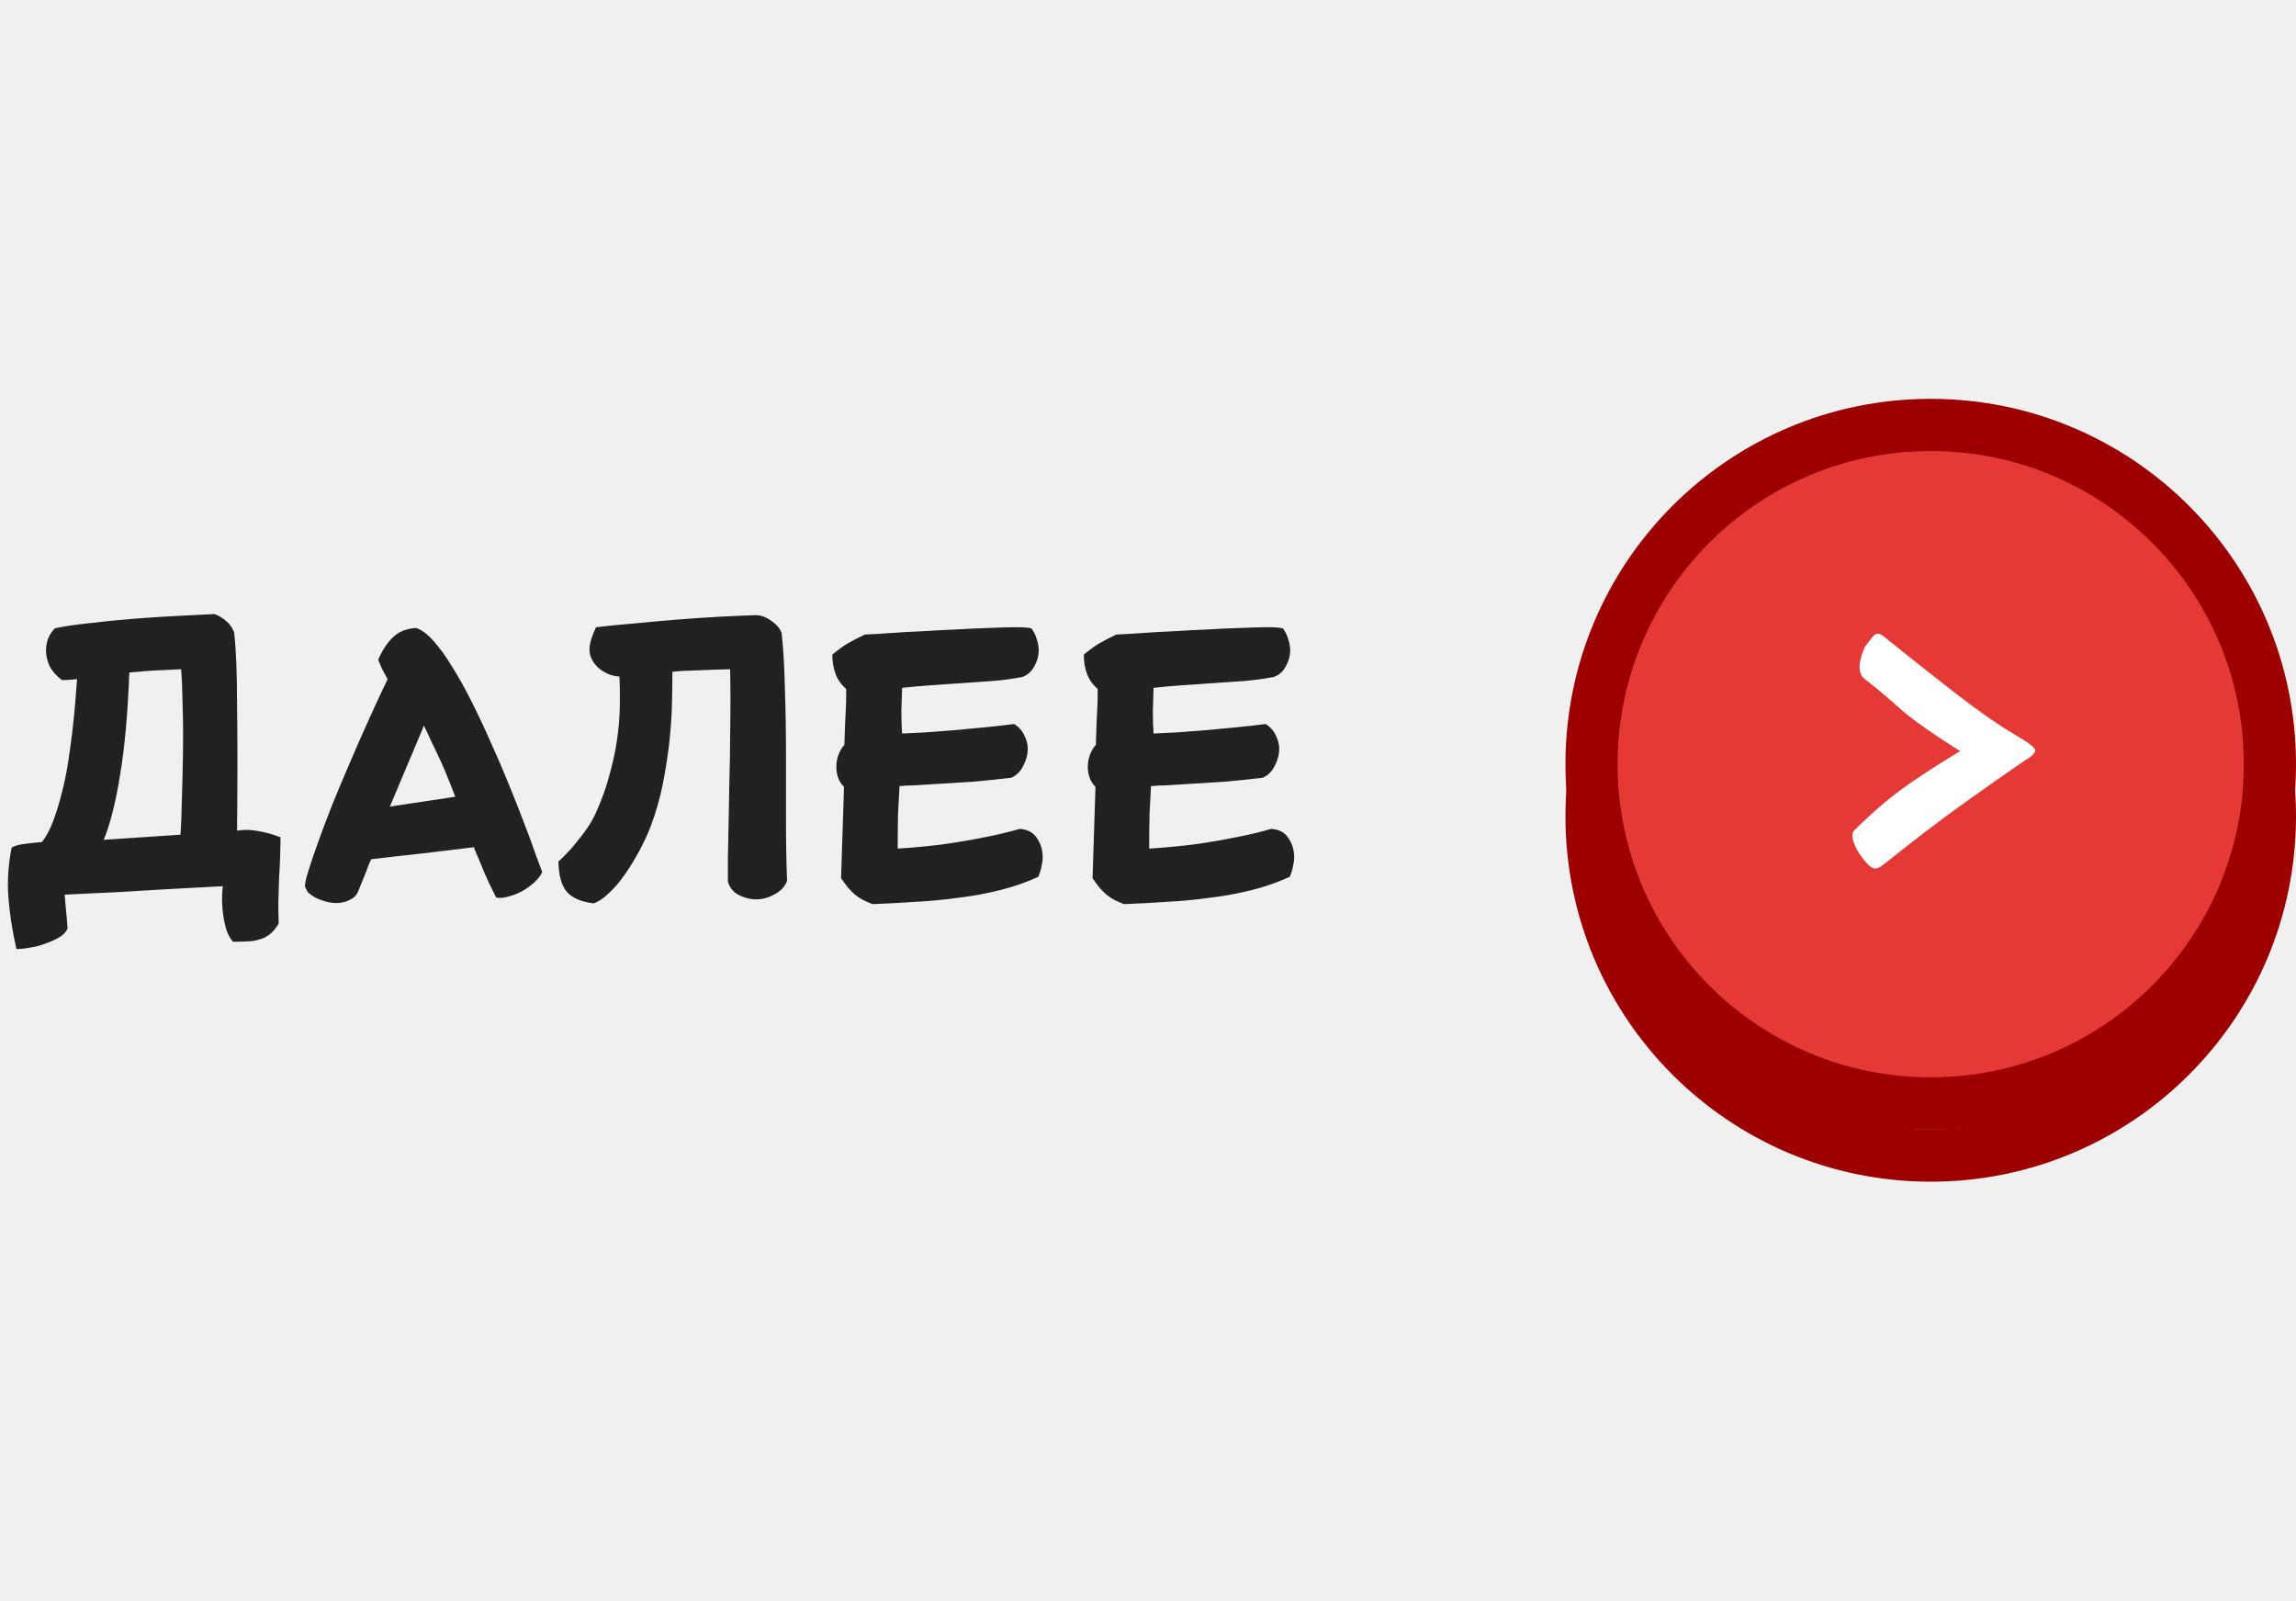
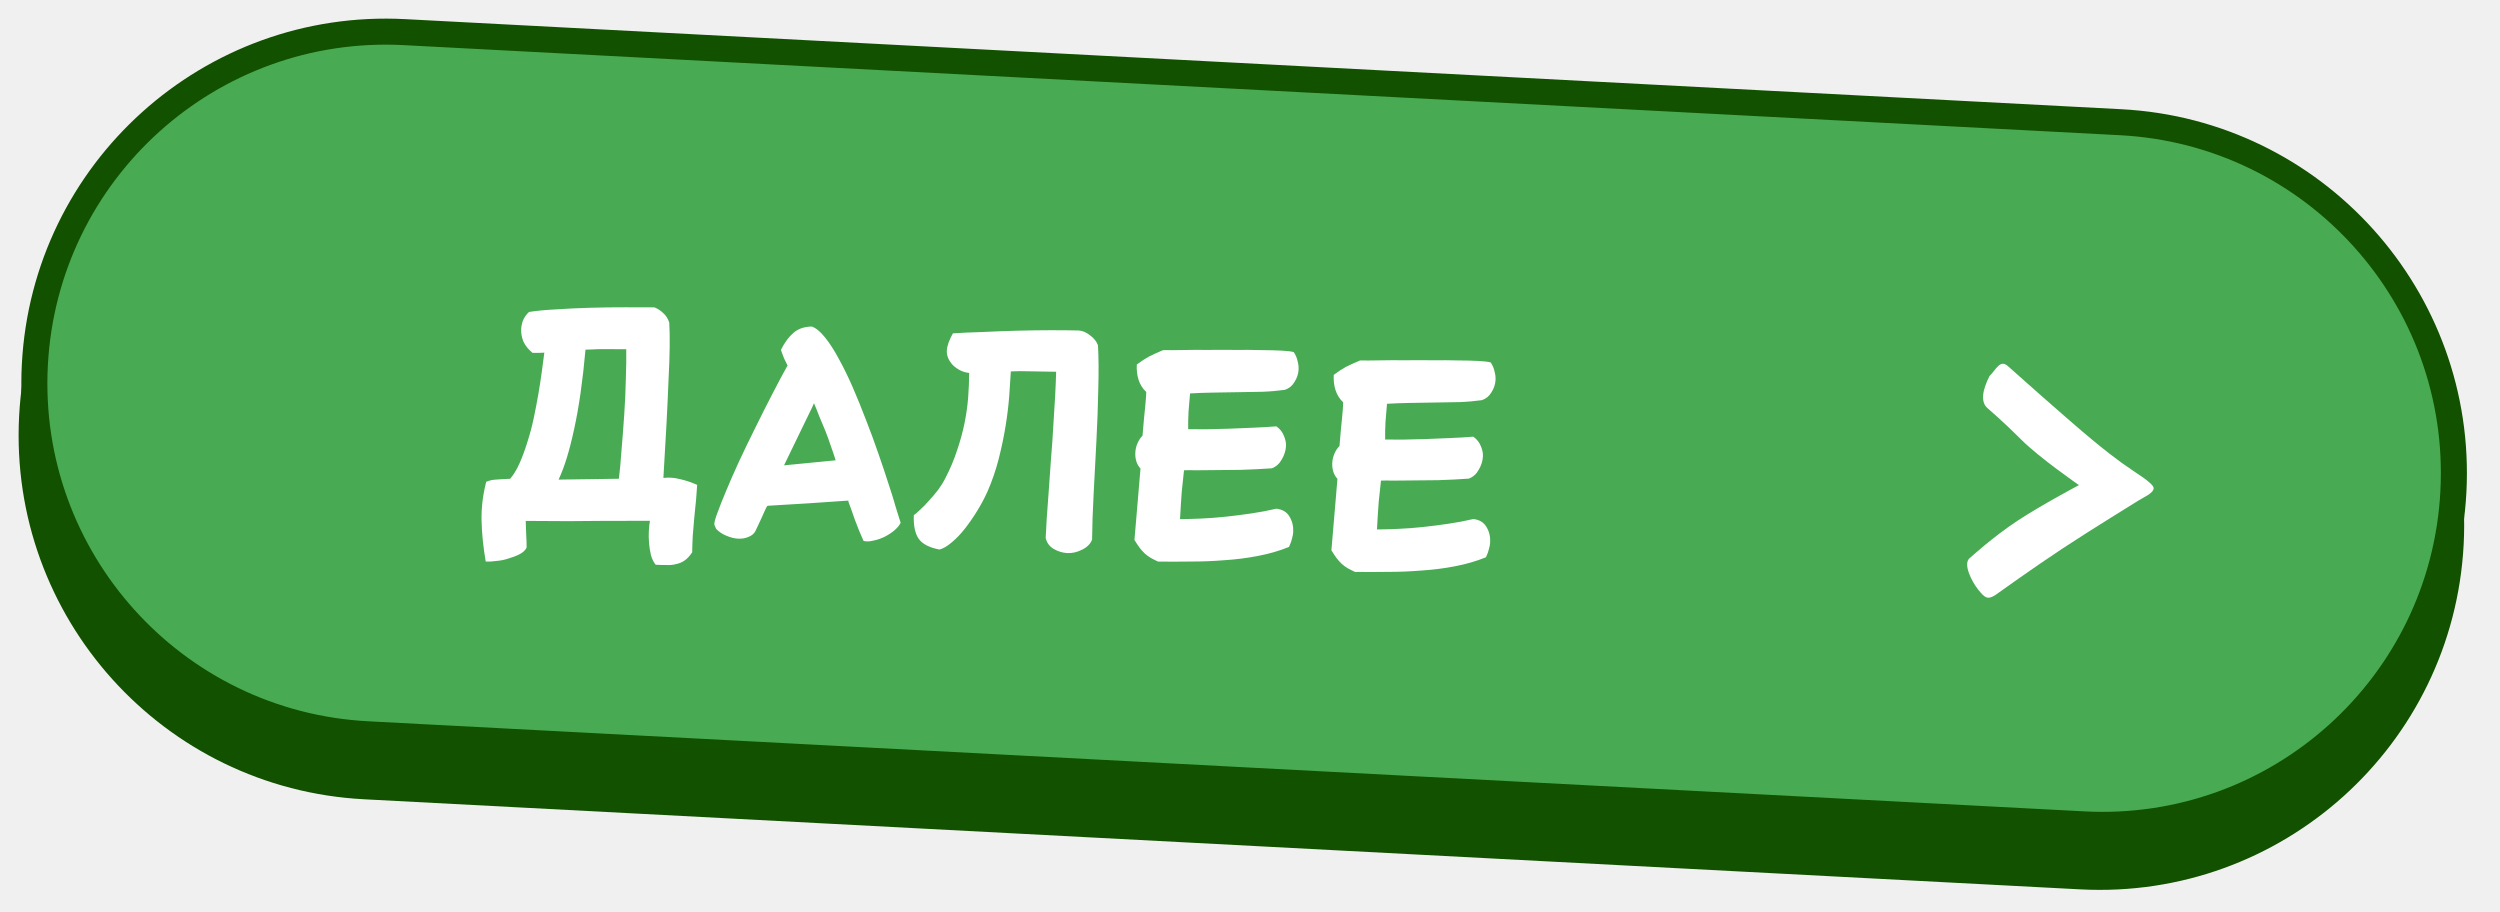
- <svg xmlns="http://www.w3.org/2000/svg" width="188" height="131" viewBox="0 0 88 31" fill="none">
-   <rect x="61" y="3.125" width="26" height="26" rx="13" fill="#E53935" stroke="#9D0000" stroke-width="2" />
-   <rect x="61" y="1.125" width="26" height="26" rx="13" fill="#E53935" stroke="#9D0000" stroke-width="2" />
-   <path fill-rule="evenodd" clip-rule="evenodd" d="M71.479 17.841C71.227 17.563 70.799 16.852 71.107 16.625C71.107 16.625 71.932 15.788 72.831 15.124C73.729 14.461 75.128 13.624 75.128 13.624C75.128 13.624 73.551 12.652 72.831 12.002C72.11 11.352 71.479 10.868 71.479 10.868C71.171 10.64 71.239 10.165 71.479 9.623C71.731 9.345 71.843 8.967 72.151 9.194C72.151 9.194 74.567 11.138 75.599 11.899C76.63 12.661 77.04 12.878 77.04 12.878C77.207 13.002 78 13.403 78 13.598C78 13.793 77.601 13.978 77.434 14.101C77.434 14.101 75.632 15.346 74.601 16.107C73.569 16.869 72.151 18.002 72.151 18.002C71.843 18.23 71.731 18.119 71.479 17.841Z" fill="white" />
-   <path d="M0.448 17.319C0.588 17.244 0.761 17.197 0.966 17.178C1.171 17.151 1.386 17.127 1.61 17.108C1.769 16.903 1.909 16.642 2.03 16.325C2.151 16.007 2.259 15.662 2.352 15.289C2.455 14.906 2.539 14.509 2.604 14.098C2.669 13.678 2.725 13.273 2.772 12.88C2.819 12.479 2.856 12.106 2.884 11.761C2.912 11.415 2.935 11.117 2.954 10.864C2.889 10.874 2.786 10.883 2.646 10.893C2.506 10.902 2.417 10.906 2.38 10.906C2.165 10.748 2.007 10.57 1.904 10.374C1.811 10.169 1.764 9.969 1.764 9.773C1.764 9.633 1.787 9.488 1.834 9.339C1.89 9.189 1.979 9.049 2.1 8.919C2.445 8.844 2.884 8.779 3.416 8.723C3.957 8.657 4.517 8.601 5.096 8.555C5.684 8.508 6.253 8.471 6.804 8.443C7.364 8.415 7.835 8.391 8.218 8.373C8.395 8.438 8.545 8.527 8.666 8.639C8.797 8.741 8.899 8.886 8.974 9.073C9.011 9.399 9.039 9.796 9.058 10.262C9.077 10.72 9.086 11.261 9.086 11.886C9.095 12.512 9.1 13.221 9.1 14.014C9.1 14.808 9.095 15.694 9.086 16.674C9.347 16.628 9.618 16.633 9.898 16.689C10.178 16.735 10.463 16.814 10.752 16.927C10.752 17.113 10.747 17.346 10.738 17.627C10.729 17.907 10.715 18.201 10.696 18.509C10.687 18.817 10.677 19.12 10.668 19.419C10.668 19.727 10.673 19.997 10.682 20.23C10.57 20.417 10.453 20.557 10.332 20.651C10.211 20.744 10.075 20.809 9.926 20.846C9.786 20.893 9.632 20.916 9.464 20.916C9.296 20.926 9.119 20.93 8.932 20.93C8.829 20.819 8.745 20.669 8.68 20.483C8.624 20.296 8.582 20.1 8.554 19.895C8.526 19.698 8.512 19.503 8.512 19.306C8.512 19.11 8.521 18.942 8.54 18.802C8.213 18.821 7.859 18.84 7.476 18.858C7.103 18.877 6.673 18.901 6.188 18.928C5.712 18.956 5.171 18.989 4.564 19.026C3.957 19.055 3.262 19.087 2.478 19.125C2.497 19.311 2.515 19.526 2.534 19.768C2.562 20.02 2.581 20.24 2.59 20.427C2.534 20.557 2.427 20.669 2.268 20.762C2.109 20.856 1.932 20.935 1.736 21C1.549 21.075 1.353 21.127 1.148 21.154C0.952 21.192 0.779 21.21 0.63 21.21C0.471 20.511 0.369 19.848 0.322 19.223C0.275 18.597 0.317 17.962 0.448 17.319ZM6.916 16.828C6.944 16.455 6.963 15.989 6.972 15.428C6.991 14.868 7.005 14.285 7.014 13.678C7.023 13.072 7.019 12.484 7 11.915C6.991 11.345 6.972 10.869 6.944 10.486C6.776 10.496 6.589 10.505 6.384 10.514C6.188 10.524 5.992 10.533 5.796 10.543C5.609 10.552 5.441 10.566 5.292 10.585C5.143 10.594 5.031 10.603 4.956 10.613C4.9 12.152 4.783 13.454 4.606 14.518C4.438 15.573 4.228 16.409 3.976 17.024L6.916 16.828ZM11.695 18.831C11.676 18.747 11.714 18.555 11.807 18.256C11.9 17.948 12.026 17.575 12.185 17.137C12.344 16.689 12.53 16.194 12.745 15.652C12.969 15.102 13.202 14.546 13.445 13.986C13.688 13.417 13.93 12.867 14.173 12.335C14.416 11.793 14.644 11.303 14.859 10.864C14.859 10.855 14.854 10.851 14.845 10.851C14.836 10.841 14.831 10.832 14.831 10.822C14.784 10.729 14.733 10.636 14.677 10.543C14.63 10.449 14.57 10.309 14.495 10.123C14.654 9.759 14.84 9.474 15.055 9.269C15.27 9.054 15.564 8.933 15.937 8.905C16.142 8.961 16.366 9.124 16.609 9.395C16.852 9.665 17.094 10.001 17.337 10.402C17.589 10.804 17.841 11.257 18.093 11.761C18.345 12.264 18.588 12.783 18.821 13.315C19.064 13.847 19.292 14.379 19.507 14.911C19.722 15.433 19.913 15.918 20.081 16.366C20.258 16.814 20.403 17.206 20.515 17.543C20.636 17.869 20.725 18.107 20.781 18.256C20.725 18.387 20.627 18.518 20.487 18.648C20.356 18.77 20.202 18.882 20.025 18.985C19.857 19.078 19.68 19.148 19.493 19.195C19.316 19.25 19.157 19.265 19.017 19.236C18.84 18.891 18.681 18.555 18.541 18.229C18.41 17.902 18.289 17.613 18.177 17.36V17.305C17.57 17.379 16.917 17.459 16.217 17.543C15.526 17.617 14.868 17.692 14.243 17.767C14.224 17.785 14.206 17.813 14.187 17.851C14.178 17.878 14.154 17.934 14.117 18.018C14.089 18.102 14.042 18.224 13.977 18.383C13.912 18.541 13.823 18.761 13.711 19.041C13.646 19.171 13.538 19.269 13.389 19.334C13.24 19.409 13.072 19.447 12.885 19.447C12.708 19.447 12.516 19.409 12.311 19.334C12.115 19.269 11.942 19.166 11.793 19.026L11.695 18.831ZM17.449 15.373C17.374 15.167 17.286 14.943 17.183 14.7C17.09 14.458 16.987 14.215 16.875 13.973C16.763 13.73 16.651 13.496 16.539 13.273C16.436 13.039 16.338 12.829 16.245 12.643C16.217 12.708 16.184 12.792 16.147 12.895C16.11 12.988 16.044 13.142 15.951 13.357C15.858 13.571 15.732 13.87 15.573 14.252C15.414 14.626 15.204 15.125 14.943 15.751L17.449 15.373ZM21.403 17.851C21.487 17.785 21.59 17.687 21.711 17.556C21.842 17.426 21.972 17.276 22.103 17.108C22.243 16.941 22.378 16.763 22.509 16.576C22.64 16.381 22.752 16.18 22.845 15.975C23.06 15.498 23.228 15.032 23.349 14.575C23.48 14.117 23.578 13.669 23.643 13.23C23.708 12.792 23.746 12.367 23.755 11.957C23.764 11.546 23.76 11.149 23.741 10.767C23.573 10.757 23.419 10.72 23.279 10.655C23.139 10.589 23.018 10.51 22.915 10.416C22.812 10.314 22.733 10.207 22.677 10.095C22.621 9.973 22.593 9.852 22.593 9.731C22.593 9.619 22.616 9.483 22.663 9.325C22.719 9.157 22.78 9.007 22.845 8.877C23.228 8.83 23.699 8.783 24.259 8.737C24.819 8.681 25.388 8.629 25.967 8.583C26.555 8.536 27.115 8.499 27.647 8.471C28.188 8.443 28.632 8.424 28.977 8.415C29.164 8.415 29.355 8.485 29.551 8.625C29.747 8.755 29.882 8.909 29.957 9.087C30.022 9.684 30.064 10.393 30.083 11.214C30.111 12.036 30.125 12.885 30.125 13.762C30.125 14.64 30.125 15.503 30.125 16.352C30.125 17.192 30.139 17.939 30.167 18.593C30.092 18.807 29.934 18.98 29.691 19.11C29.458 19.241 29.224 19.306 28.991 19.306C28.758 19.306 28.534 19.25 28.319 19.139C28.114 19.036 27.974 18.868 27.899 18.634C27.899 18.401 27.899 18.084 27.899 17.683C27.908 17.281 27.918 16.833 27.927 16.338C27.936 15.835 27.946 15.307 27.955 14.757C27.974 14.197 27.983 13.655 27.983 13.133C27.992 12.601 27.997 12.106 27.997 11.649C27.997 11.182 27.992 10.794 27.983 10.486C27.582 10.496 27.176 10.51 26.765 10.528C26.354 10.538 26.023 10.556 25.771 10.585C25.771 10.893 25.766 11.28 25.757 11.746C25.748 12.204 25.715 12.698 25.659 13.23C25.603 13.753 25.519 14.299 25.407 14.868C25.295 15.428 25.141 15.97 24.945 16.492C24.824 16.81 24.674 17.132 24.497 17.459C24.32 17.785 24.133 18.088 23.937 18.369C23.741 18.648 23.536 18.887 23.321 19.082C23.116 19.279 22.924 19.404 22.747 19.46C22.252 19.395 21.907 19.241 21.711 18.998C21.515 18.756 21.412 18.373 21.403 17.851ZM32.349 14.995C32.246 14.892 32.171 14.775 32.124 14.645C32.078 14.514 32.054 14.374 32.054 14.225C32.054 14.066 32.083 13.912 32.139 13.762C32.194 13.613 32.269 13.487 32.362 13.384C32.372 13.067 32.381 12.796 32.391 12.572C32.4 12.339 32.409 12.143 32.419 11.985C32.428 11.816 32.432 11.677 32.432 11.565C32.432 11.443 32.432 11.336 32.432 11.242C32.246 11.084 32.111 10.893 32.026 10.668C31.942 10.444 31.901 10.197 31.901 9.927C32.115 9.749 32.306 9.609 32.474 9.507C32.652 9.404 32.876 9.287 33.147 9.157C33.408 9.147 33.73 9.129 34.112 9.101C34.495 9.073 34.906 9.049 35.344 9.031C35.783 9.003 36.227 8.979 36.675 8.961C37.123 8.933 37.538 8.914 37.92 8.905C38.312 8.886 38.648 8.877 38.928 8.877C39.218 8.877 39.419 8.891 39.531 8.919C39.633 9.059 39.703 9.203 39.74 9.353C39.787 9.493 39.81 9.628 39.81 9.759C39.81 9.973 39.755 10.178 39.642 10.374C39.54 10.57 39.391 10.706 39.194 10.78C38.868 10.846 38.504 10.897 38.102 10.934C37.711 10.963 37.304 10.991 36.885 11.018C36.474 11.046 36.068 11.075 35.666 11.102C35.265 11.13 34.901 11.163 34.575 11.2C34.565 11.471 34.556 11.765 34.547 12.082C34.547 12.39 34.556 12.68 34.575 12.95C34.808 12.941 35.097 12.927 35.443 12.909C35.788 12.88 36.157 12.852 36.548 12.825C36.941 12.787 37.337 12.75 37.739 12.713C38.14 12.675 38.518 12.633 38.873 12.586C39.059 12.708 39.19 12.857 39.264 13.034C39.349 13.203 39.391 13.366 39.391 13.524C39.391 13.748 39.334 13.968 39.222 14.182C39.12 14.397 38.966 14.551 38.761 14.645C38.312 14.7 37.813 14.752 37.263 14.799C36.712 14.836 36.189 14.868 35.694 14.896C35.414 14.915 35.186 14.929 35.008 14.938C34.84 14.938 34.663 14.948 34.477 14.966C34.458 15.265 34.439 15.615 34.42 16.017C34.411 16.409 34.407 16.857 34.407 17.36C34.724 17.342 35.074 17.314 35.456 17.276C35.849 17.239 36.245 17.188 36.647 17.122C37.057 17.057 37.468 16.983 37.879 16.898C38.298 16.814 38.7 16.716 39.083 16.605C39.381 16.623 39.6 16.74 39.74 16.954C39.89 17.169 39.965 17.421 39.965 17.71C39.965 17.794 39.95 17.897 39.922 18.018C39.904 18.14 39.862 18.28 39.797 18.439C39.339 18.653 38.844 18.826 38.312 18.956C37.79 19.087 37.248 19.185 36.688 19.25C36.138 19.325 35.583 19.377 35.023 19.404C34.472 19.442 33.944 19.47 33.441 19.488C33.3 19.433 33.175 19.377 33.062 19.32C32.96 19.265 32.862 19.199 32.769 19.125C32.684 19.05 32.6 18.966 32.517 18.872C32.432 18.77 32.339 18.644 32.236 18.494L32.349 14.995ZM41.987 14.995C41.885 14.892 41.81 14.775 41.763 14.645C41.717 14.514 41.693 14.374 41.693 14.225C41.693 14.066 41.721 13.912 41.777 13.762C41.833 13.613 41.908 13.487 42.001 13.384C42.011 13.067 42.02 12.796 42.029 12.572C42.038 12.339 42.048 12.143 42.057 11.985C42.066 11.816 42.071 11.677 42.071 11.565C42.071 11.443 42.071 11.336 42.071 11.242C41.885 11.084 41.749 10.893 41.665 10.668C41.581 10.444 41.539 10.197 41.539 9.927C41.754 9.749 41.945 9.609 42.113 9.507C42.291 9.404 42.514 9.287 42.785 9.157C43.047 9.147 43.368 9.129 43.751 9.101C44.134 9.073 44.544 9.049 44.983 9.031C45.422 9.003 45.865 8.979 46.313 8.961C46.761 8.933 47.176 8.914 47.559 8.905C47.951 8.886 48.287 8.877 48.567 8.877C48.856 8.877 49.057 8.891 49.169 8.919C49.272 9.059 49.342 9.203 49.379 9.353C49.426 9.493 49.449 9.628 49.449 9.759C49.449 9.973 49.393 10.178 49.281 10.374C49.178 10.57 49.029 10.706 48.833 10.78C48.507 10.846 48.142 10.897 47.741 10.934C47.349 10.963 46.943 10.991 46.523 11.018C46.112 11.046 45.706 11.075 45.305 11.102C44.904 11.13 44.54 11.163 44.213 11.2C44.204 11.471 44.194 11.765 44.185 12.082C44.185 12.39 44.194 12.68 44.213 12.95C44.447 12.941 44.736 12.927 45.081 12.909C45.426 12.88 45.795 12.852 46.187 12.825C46.579 12.787 46.976 12.75 47.377 12.713C47.779 12.675 48.157 12.633 48.511 12.586C48.698 12.708 48.828 12.857 48.903 13.034C48.987 13.203 49.029 13.366 49.029 13.524C49.029 13.748 48.973 13.968 48.861 14.182C48.758 14.397 48.605 14.551 48.399 14.645C47.951 14.7 47.452 14.752 46.901 14.799C46.35 14.836 45.828 14.868 45.333 14.896C45.053 14.915 44.825 14.929 44.647 14.938C44.479 14.938 44.302 14.948 44.115 14.966C44.096 15.265 44.078 15.615 44.059 16.017C44.05 16.409 44.045 16.857 44.045 17.36C44.362 17.342 44.712 17.314 45.095 17.276C45.487 17.239 45.884 17.188 46.285 17.122C46.696 17.057 47.106 16.983 47.517 16.898C47.937 16.814 48.339 16.716 48.721 16.605C49.02 16.623 49.239 16.74 49.379 16.954C49.529 17.169 49.603 17.421 49.603 17.71C49.603 17.794 49.589 17.897 49.561 18.018C49.542 18.14 49.501 18.28 49.435 18.439C48.978 18.653 48.483 18.826 47.951 18.956C47.428 19.087 46.887 19.185 46.327 19.25C45.776 19.325 45.221 19.377 44.661 19.404C44.111 19.442 43.583 19.47 43.079 19.488C42.939 19.433 42.813 19.377 42.701 19.32C42.599 19.265 42.501 19.199 42.407 19.125C42.323 19.05 42.239 18.966 42.155 18.872C42.071 18.77 41.978 18.644 41.875 18.494L41.987 14.995Z" fill="#212121" />
+ <svg xmlns="http://www.w3.org/2000/svg" width="192" height="70" viewBox="0 0 96 35" fill="none">
+   <rect x="1.468" y="1.997" width="94" height="28" rx="14" transform="rotate(3.00478 1.46771 1.99719)" fill="#125100" />
+   <rect x="2.046" y="0.526" width="93" height="27" rx="13.5" transform="rotate(3.00478 2.04567 0.525522)" fill="#48AB53" stroke="#125100" />
+   <path fill-rule="evenodd" clip-rule="evenodd" d="M75.967 22.647C75.73 22.357 75.34 21.624 75.659 21.413C75.659 21.413 76.527 20.621 77.459 20.005C78.391 19.39 79.832 18.628 79.832 18.628C79.832 18.628 78.308 17.575 77.622 16.887C76.937 16.2 76.332 15.683 76.332 15.683C76.037 15.44 76.129 14.969 76.397 14.441C76.664 14.176 76.796 13.804 77.091 14.048C77.091 14.048 79.402 16.115 80.392 16.93C81.382 17.744 81.78 17.983 81.78 17.983C81.94 18.115 82.711 18.557 82.701 18.752C82.691 18.947 82.283 19.11 82.11 19.225C82.11 19.225 80.245 20.373 79.175 21.08C78.105 21.786 76.629 22.844 76.629 22.844C76.31 23.055 76.204 22.938 75.967 22.647Z" fill="white" />
+   <path d="M18.67 18.503C18.782 18.45 18.92 18.42 19.082 18.414C19.244 18.401 19.413 18.391 19.59 18.386C19.723 18.231 19.843 18.032 19.952 17.788C20.06 17.544 20.159 17.277 20.247 16.988C20.343 16.692 20.426 16.384 20.494 16.065C20.562 15.738 20.623 15.422 20.676 15.116C20.729 14.803 20.774 14.512 20.81 14.242C20.846 13.972 20.877 13.739 20.902 13.542C20.85 13.546 20.769 13.55 20.659 13.551C20.549 13.553 20.479 13.553 20.45 13.551C20.288 13.418 20.171 13.272 20.098 13.114C20.033 12.949 20.005 12.79 20.013 12.636C20.019 12.526 20.043 12.414 20.086 12.298C20.136 12.183 20.211 12.077 20.312 11.98C20.586 11.935 20.933 11.902 21.352 11.88C21.78 11.851 22.221 11.83 22.677 11.818C23.141 11.805 23.589 11.799 24.022 11.8C24.463 11.801 24.834 11.802 25.135 11.803C25.271 11.862 25.385 11.938 25.475 12.03C25.573 12.116 25.648 12.234 25.699 12.384C25.715 12.642 25.721 12.954 25.716 13.321C25.712 13.68 25.697 14.106 25.671 14.596C25.652 15.087 25.627 15.644 25.594 16.267C25.562 16.889 25.521 17.584 25.474 18.353C25.681 18.327 25.893 18.342 26.11 18.398C26.328 18.446 26.548 18.52 26.771 18.619C26.763 18.766 26.75 18.949 26.731 19.168C26.712 19.387 26.689 19.617 26.662 19.858C26.642 20.1 26.622 20.337 26.602 20.571C26.589 20.813 26.582 21.026 26.58 21.209C26.484 21.351 26.387 21.456 26.288 21.524C26.189 21.592 26.08 21.638 25.961 21.661C25.849 21.692 25.727 21.704 25.596 21.697C25.463 21.698 25.324 21.694 25.178 21.686C25.102 21.594 25.042 21.473 24.998 21.324C24.962 21.175 24.937 21.02 24.924 20.858C24.91 20.703 24.907 20.548 24.915 20.395C24.923 20.241 24.937 20.109 24.958 20C24.701 20.002 24.422 20.002 24.12 20C23.827 20 23.489 20 23.107 20.002C22.732 20.005 22.306 20.008 21.829 20.012C21.352 20.009 20.805 20.006 20.188 20.003C20.195 20.151 20.201 20.32 20.205 20.511C20.217 20.71 20.223 20.883 20.222 21.029C20.173 21.13 20.084 21.213 19.956 21.28C19.827 21.346 19.685 21.401 19.529 21.445C19.379 21.496 19.223 21.528 19.061 21.541C18.905 21.562 18.769 21.57 18.652 21.564C18.556 21.008 18.503 20.484 18.492 19.991C18.481 19.499 18.541 19.003 18.67 18.503ZM23.765 18.384C23.802 18.093 23.836 17.727 23.866 17.288C23.904 16.85 23.939 16.393 23.971 15.917C24.004 15.441 24.024 14.98 24.033 14.532C24.049 14.085 24.054 13.711 24.048 13.409C23.916 13.41 23.769 13.41 23.607 13.408C23.453 13.408 23.299 13.407 23.145 13.406C22.998 13.406 22.866 13.41 22.748 13.418C22.63 13.42 22.542 13.422 22.483 13.427C22.375 14.633 22.23 15.649 22.047 16.477C21.872 17.297 21.673 17.944 21.45 18.417L23.765 18.384ZM27.432 20.152C27.421 20.085 27.458 19.937 27.544 19.706C27.63 19.469 27.744 19.181 27.886 18.843C28.029 18.498 28.196 18.118 28.387 17.702C28.585 17.279 28.791 16.853 29.005 16.424C29.219 15.987 29.432 15.565 29.644 15.157C29.857 14.742 30.056 14.367 30.243 14.032C30.243 14.025 30.24 14.021 30.232 14.021C30.225 14.013 30.222 14.005 30.223 13.998C30.19 13.923 30.153 13.848 30.113 13.772C30.081 13.697 30.039 13.585 29.988 13.435C30.127 13.156 30.285 12.94 30.462 12.788C30.64 12.628 30.875 12.545 31.169 12.539C31.328 12.591 31.497 12.728 31.676 12.951C31.856 13.173 32.032 13.447 32.206 13.772C32.387 14.097 32.566 14.463 32.743 14.868C32.92 15.274 33.089 15.691 33.251 16.118C33.419 16.545 33.577 16.972 33.723 17.398C33.87 17.817 34 18.206 34.114 18.564C34.234 18.923 34.332 19.237 34.406 19.505C34.487 19.766 34.547 19.957 34.585 20.076C34.536 20.176 34.453 20.275 34.338 20.372C34.231 20.461 34.105 20.543 33.962 20.616C33.826 20.682 33.684 20.73 33.536 20.759C33.394 20.796 33.269 20.8 33.16 20.772C33.035 20.494 32.925 20.224 32.828 19.962C32.739 19.7 32.656 19.468 32.579 19.266L32.581 19.222C32.102 19.255 31.586 19.291 31.033 19.328C30.488 19.358 29.969 19.39 29.475 19.422C29.46 19.436 29.444 19.457 29.428 19.486C29.419 19.508 29.399 19.55 29.366 19.615C29.34 19.68 29.299 19.773 29.241 19.895C29.183 20.017 29.105 20.185 29.005 20.4C28.949 20.5 28.86 20.572 28.741 20.617C28.62 20.67 28.487 20.692 28.34 20.684C28.201 20.677 28.053 20.64 27.895 20.573C27.744 20.514 27.612 20.426 27.501 20.31L27.432 20.152ZM32.089 17.676C32.039 17.512 31.979 17.332 31.908 17.138C31.845 16.943 31.774 16.749 31.697 16.554C31.619 16.359 31.54 16.171 31.462 15.991C31.391 15.803 31.323 15.635 31.257 15.484C31.232 15.534 31.203 15.599 31.17 15.678C31.137 15.75 31.079 15.868 30.997 16.032C30.915 16.197 30.804 16.426 30.663 16.72C30.524 17.006 30.338 17.389 30.107 17.869L32.089 17.676ZM35.09 19.783C35.158 19.735 35.243 19.663 35.343 19.565C35.451 19.468 35.56 19.356 35.669 19.23C35.786 19.104 35.9 18.97 36.01 18.829C36.121 18.681 36.217 18.528 36.298 18.37C36.486 18.006 36.638 17.647 36.752 17.293C36.873 16.939 36.968 16.592 37.038 16.25C37.107 15.909 37.154 15.577 37.178 15.255C37.202 14.934 37.215 14.622 37.216 14.321C37.084 14.307 36.965 14.271 36.858 14.214C36.751 14.157 36.659 14.09 36.582 14.012C36.506 13.928 36.448 13.84 36.409 13.75C36.37 13.652 36.353 13.556 36.358 13.461C36.362 13.373 36.386 13.268 36.429 13.145C36.48 13.016 36.534 12.901 36.591 12.801C36.893 12.78 37.265 12.763 37.706 12.75C38.148 12.729 38.596 12.712 39.053 12.699C39.516 12.687 39.957 12.681 40.375 12.68C40.801 12.681 41.15 12.684 41.421 12.691C41.568 12.699 41.715 12.762 41.863 12.88C42.011 12.99 42.111 13.117 42.162 13.259C42.189 13.73 42.193 14.289 42.174 14.934C42.162 15.579 42.138 16.246 42.102 16.935C42.066 17.623 42.03 18.3 41.995 18.967C41.96 19.626 41.941 20.212 41.936 20.726C41.868 20.892 41.737 21.021 41.541 21.113C41.352 21.206 41.167 21.248 40.983 21.238C40.8 21.228 40.627 21.175 40.463 21.079C40.306 20.989 40.203 20.852 40.154 20.666C40.164 20.483 40.177 20.234 40.194 19.919C40.218 19.604 40.243 19.253 40.271 18.865C40.299 18.47 40.328 18.057 40.358 17.625C40.396 17.187 40.425 16.762 40.447 16.352C40.476 15.935 40.5 15.547 40.519 15.188C40.538 14.822 40.55 14.518 40.556 14.276C40.241 14.267 39.922 14.261 39.599 14.259C39.276 14.249 39.015 14.25 38.816 14.262C38.804 14.504 38.784 14.807 38.757 15.173C38.731 15.531 38.685 15.918 38.619 16.333C38.554 16.741 38.465 17.166 38.354 17.608C38.243 18.043 38.1 18.461 37.925 18.863C37.816 19.107 37.686 19.354 37.533 19.603C37.381 19.852 37.222 20.082 37.057 20.294C36.891 20.506 36.72 20.684 36.544 20.829C36.375 20.974 36.219 21.065 36.078 21.102C35.693 21.03 35.428 20.895 35.284 20.697C35.14 20.498 35.075 20.194 35.09 19.783ZM43.795 17.993C43.719 17.908 43.665 17.814 43.634 17.709C43.603 17.605 43.59 17.494 43.597 17.377C43.603 17.252 43.631 17.133 43.681 17.018C43.732 16.903 43.795 16.807 43.873 16.73C43.893 16.482 43.912 16.27 43.928 16.094C43.945 15.912 43.961 15.758 43.974 15.634C43.989 15.503 43.998 15.393 44.003 15.305C44.008 15.21 44.012 15.126 44.016 15.053C43.876 14.92 43.778 14.765 43.721 14.585C43.664 14.406 43.642 14.21 43.653 13.998C43.828 13.868 43.984 13.766 44.12 13.692C44.264 13.619 44.444 13.537 44.662 13.445C44.867 13.449 45.121 13.447 45.422 13.441C45.724 13.435 46.047 13.433 46.392 13.437C46.737 13.433 47.086 13.433 47.438 13.437C47.791 13.433 48.118 13.436 48.418 13.444C48.727 13.446 48.991 13.452 49.21 13.464C49.437 13.476 49.594 13.495 49.681 13.521C49.756 13.635 49.805 13.752 49.828 13.87C49.859 13.982 49.871 14.089 49.866 14.192C49.857 14.36 49.805 14.519 49.709 14.668C49.62 14.818 49.498 14.918 49.341 14.969C49.082 15.006 48.794 15.032 48.477 15.044C48.169 15.05 47.849 15.055 47.518 15.06C47.195 15.065 46.875 15.07 46.559 15.076C46.243 15.081 45.956 15.092 45.698 15.108C45.68 15.32 45.66 15.55 45.64 15.799C45.627 16.04 45.623 16.268 45.626 16.481C45.81 16.483 46.037 16.484 46.309 16.484C46.581 16.476 46.872 16.469 47.18 16.463C47.489 16.45 47.802 16.437 48.119 16.424C48.435 16.412 48.733 16.394 49.014 16.372C49.155 16.475 49.252 16.598 49.303 16.74C49.362 16.875 49.388 17.005 49.382 17.13C49.372 17.305 49.319 17.475 49.222 17.639C49.133 17.803 49.006 17.918 48.841 17.983C48.487 18.008 48.093 18.028 47.659 18.042C47.226 18.048 46.814 18.052 46.425 18.054C46.205 18.057 46.025 18.059 45.885 18.059C45.753 18.052 45.614 18.052 45.466 18.059C45.439 18.292 45.41 18.566 45.379 18.88C45.356 19.187 45.334 19.539 45.313 19.934C45.563 19.933 45.838 19.925 46.14 19.912C46.449 19.898 46.763 19.874 47.08 19.84C47.405 19.805 47.73 19.764 48.056 19.715C48.389 19.666 48.708 19.606 49.013 19.534C49.246 19.561 49.414 19.661 49.515 19.835C49.623 20.01 49.671 20.211 49.659 20.438C49.656 20.504 49.641 20.584 49.614 20.678C49.594 20.772 49.555 20.88 49.498 21.002C49.13 21.152 48.735 21.267 48.312 21.347C47.896 21.428 47.468 21.483 47.026 21.511C46.59 21.547 46.153 21.564 45.712 21.563C45.278 21.57 44.864 21.57 44.467 21.564C44.36 21.514 44.263 21.465 44.178 21.417C44.099 21.369 44.025 21.313 43.955 21.251C43.892 21.189 43.83 21.119 43.768 21.043C43.706 20.959 43.638 20.856 43.563 20.735L43.795 17.993ZM51.358 18.39C51.282 18.305 51.228 18.211 51.197 18.106C51.166 18.002 51.153 17.891 51.159 17.774C51.166 17.649 51.194 17.529 51.244 17.415C51.294 17.3 51.358 17.204 51.436 17.127C51.456 16.879 51.474 16.667 51.491 16.491C51.508 16.309 51.523 16.155 51.537 16.031C51.551 15.9 51.561 15.79 51.566 15.702C51.571 15.607 51.575 15.523 51.579 15.45C51.439 15.317 51.341 15.162 51.284 14.982C51.227 14.803 51.204 14.607 51.216 14.395C51.391 14.265 51.547 14.163 51.683 14.089C51.827 14.016 52.007 13.934 52.225 13.842C52.43 13.846 52.684 13.844 52.985 13.838C53.287 13.832 53.61 13.83 53.955 13.834C54.3 13.83 54.649 13.83 55.001 13.834C55.354 13.83 55.681 13.833 55.981 13.841C56.289 13.842 56.553 13.849 56.773 13.861C57 13.873 57.157 13.892 57.244 13.918C57.319 14.032 57.368 14.149 57.391 14.268C57.422 14.379 57.434 14.486 57.429 14.589C57.42 14.757 57.368 14.916 57.272 15.065C57.183 15.215 57.06 15.315 56.904 15.366C56.645 15.403 56.357 15.429 56.04 15.441C55.732 15.447 55.412 15.452 55.081 15.457C54.758 15.462 54.438 15.467 54.122 15.473C53.806 15.478 53.519 15.489 53.261 15.505C53.243 15.717 53.223 15.947 53.203 16.196C53.19 16.437 53.186 16.665 53.189 16.878C53.373 16.88 53.6 16.881 53.872 16.881C54.144 16.873 54.434 16.866 54.743 16.86C55.052 16.847 55.365 16.834 55.681 16.821C55.998 16.809 56.296 16.791 56.577 16.769C56.718 16.872 56.814 16.995 56.866 17.137C56.925 17.272 56.951 17.402 56.944 17.527C56.935 17.702 56.882 17.872 56.785 18.036C56.696 18.2 56.569 18.315 56.404 18.379C56.05 18.405 55.656 18.425 55.222 18.439C54.788 18.445 54.377 18.449 53.988 18.451C53.767 18.454 53.587 18.456 53.448 18.456C53.316 18.449 53.176 18.449 53.029 18.456C53.002 18.689 52.973 18.963 52.942 19.277C52.919 19.584 52.896 19.936 52.876 20.331C53.125 20.33 53.401 20.322 53.703 20.308C54.012 20.295 54.325 20.271 54.643 20.237C54.968 20.202 55.293 20.161 55.619 20.112C55.952 20.063 56.271 20.003 56.576 19.931C56.809 19.957 56.977 20.058 57.078 20.232C57.186 20.407 57.234 20.608 57.222 20.835C57.219 20.901 57.204 20.981 57.177 21.075C57.157 21.169 57.118 21.277 57.06 21.399C56.693 21.549 56.297 21.664 55.875 21.744C55.459 21.825 55.031 21.88 54.588 21.908C54.153 21.944 53.715 21.961 53.275 21.96C52.841 21.967 52.426 21.967 52.03 21.961C51.922 21.911 51.826 21.862 51.74 21.814C51.662 21.765 51.588 21.71 51.518 21.648C51.455 21.586 51.392 21.516 51.331 21.44C51.269 21.356 51.201 21.253 51.126 21.132L51.358 18.39Z" fill="white" />
</svg>
